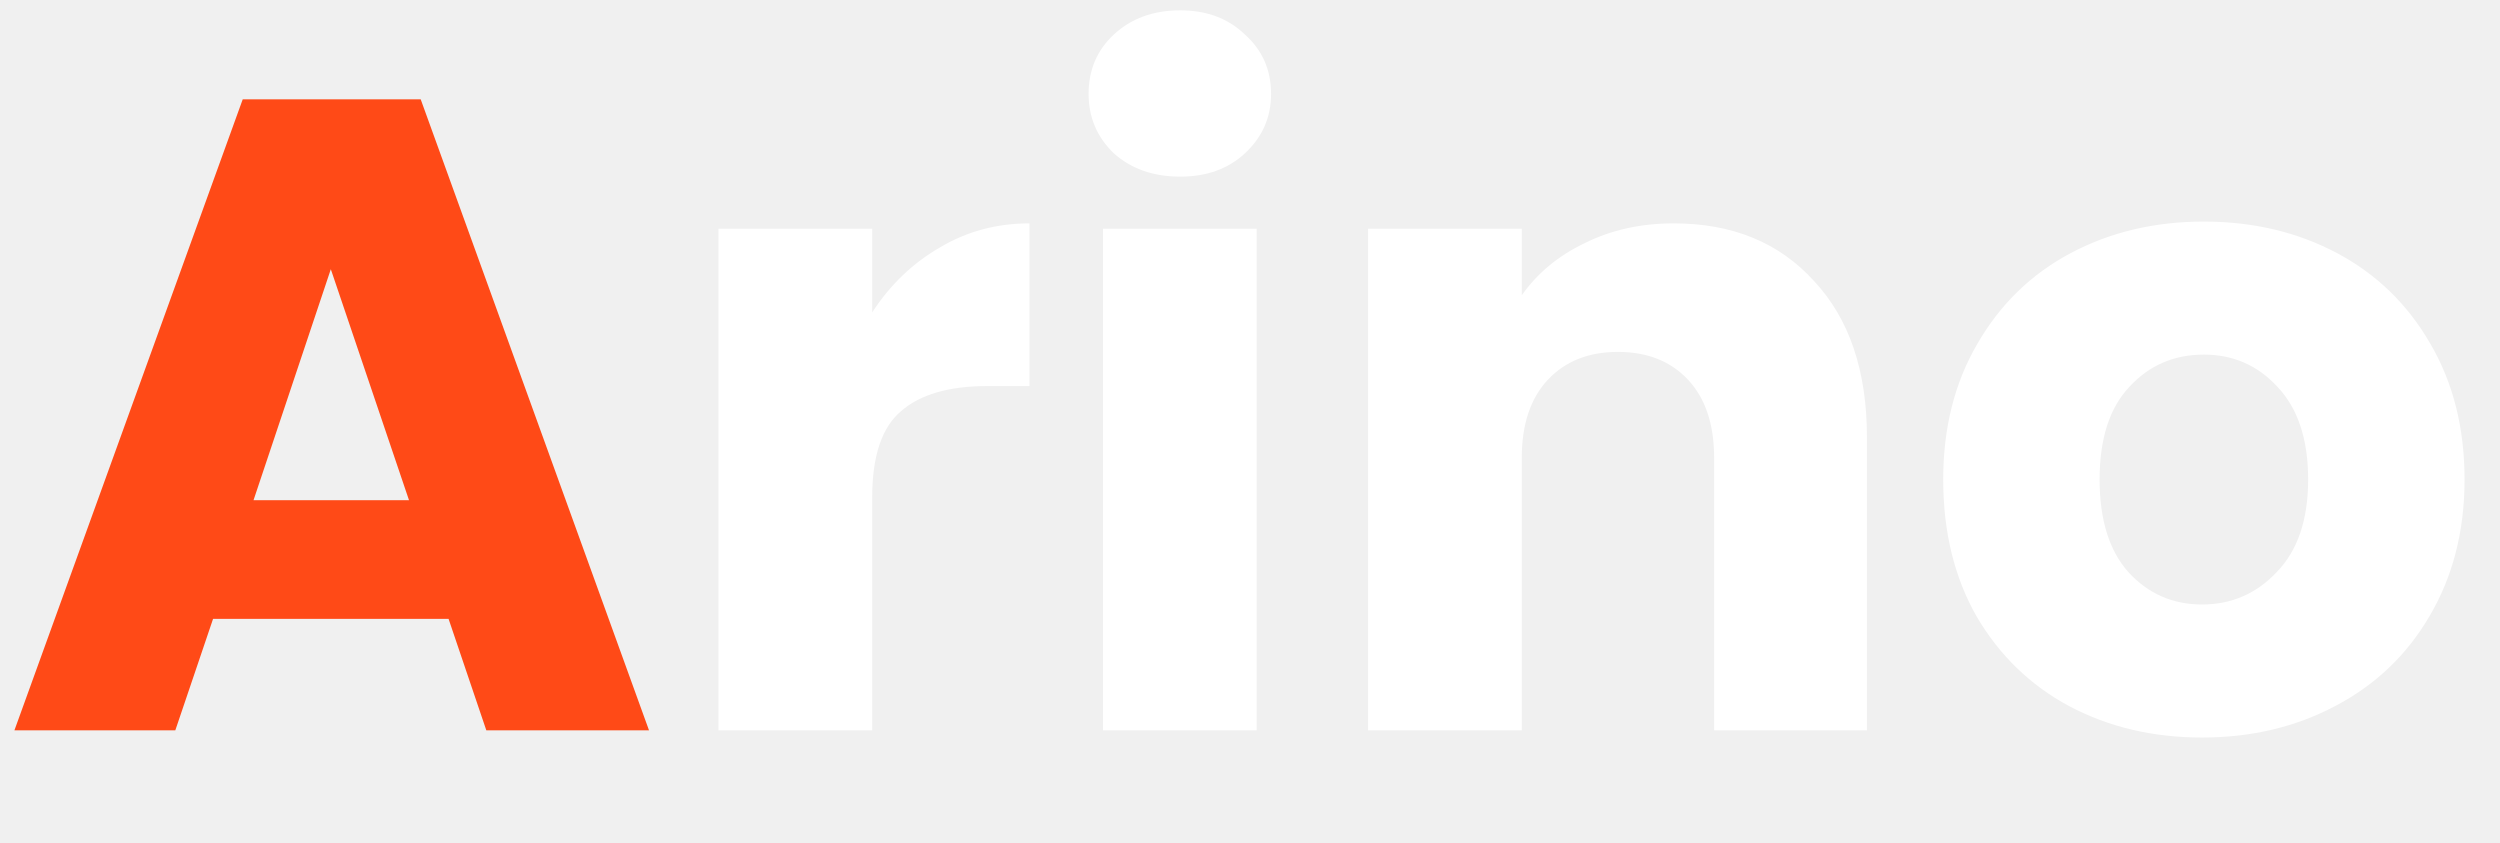
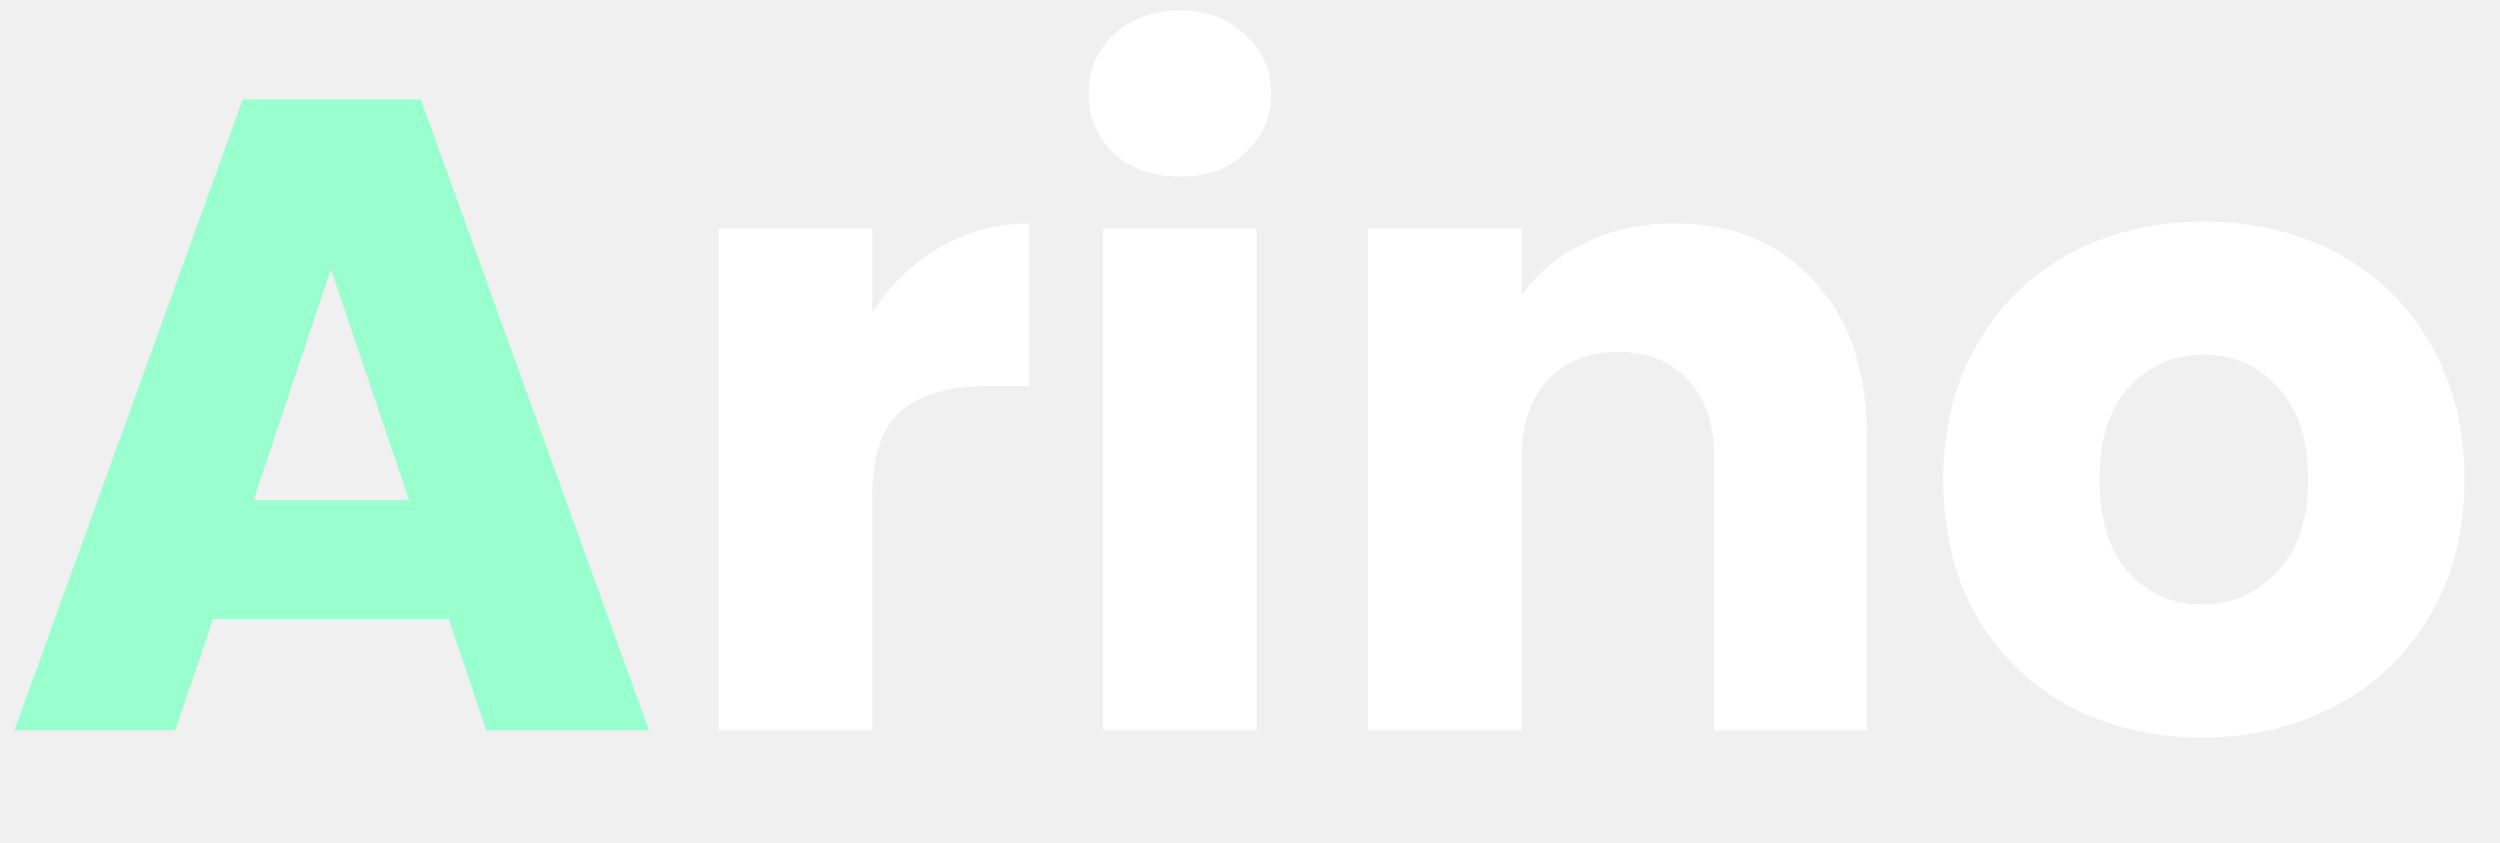
<svg xmlns="http://www.w3.org/2000/svg" width="89" height="30" viewBox="0 0 89 30" fill="none">
-   <path d="M15.969 22.032H7.585L6.241 26H0.513L8.641 3.536H14.977L23.105 26H17.313L15.969 22.032ZM14.561 17.808L11.777 9.584L9.025 17.808H14.561Z" fill="#FF4A17" />
+   <path d="M15.969 22.032H7.585L6.241 26H0.513L8.641 3.536H14.977L23.105 26H17.313L15.969 22.032ZM14.561 17.808L11.777 9.584L9.025 17.808H14.561Z" fill="#99ffce" />
  <path d="M31.05 11.12C31.69 10.139 32.49 9.371 33.45 8.816C34.41 8.24 35.477 7.952 36.65 7.952V13.744H35.146C33.781 13.744 32.757 14.043 32.074 14.64C31.392 15.216 31.05 16.24 31.05 17.712V26H25.578V8.144H31.05V11.12ZM42.018 6.288C41.058 6.288 40.269 6.011 39.65 5.456C39.053 4.88 38.754 4.176 38.754 3.344C38.754 2.491 39.053 1.787 39.65 1.232C40.269 0.656 41.058 0.368 42.018 0.368C42.957 0.368 43.725 0.656 44.322 1.232C44.941 1.787 45.25 2.491 45.25 3.344C45.25 4.176 44.941 4.88 44.322 5.456C43.725 6.011 42.957 6.288 42.018 6.288ZM44.738 8.144V26H39.266V8.144H44.738ZM59.583 7.952C61.674 7.952 63.338 8.635 64.575 10C65.834 11.344 66.463 13.2 66.463 15.568V26H61.023V16.304C61.023 15.109 60.714 14.181 60.095 13.52C59.477 12.859 58.645 12.528 57.599 12.528C56.554 12.528 55.722 12.859 55.103 13.52C54.485 14.181 54.175 15.109 54.175 16.304V26H48.703V8.144H54.175V10.512C54.73 9.723 55.477 9.104 56.415 8.656C57.354 8.187 58.41 7.952 59.583 7.952ZM78.394 26.256C76.645 26.256 75.066 25.883 73.658 25.136C72.271 24.389 71.173 23.323 70.362 21.936C69.573 20.549 69.178 18.928 69.178 17.072C69.178 15.237 69.583 13.627 70.394 12.24C71.205 10.832 72.314 9.755 73.722 9.008C75.13 8.261 76.709 7.888 78.458 7.888C80.207 7.888 81.786 8.261 83.194 9.008C84.602 9.755 85.711 10.832 86.522 12.24C87.333 13.627 87.738 15.237 87.738 17.072C87.738 18.907 87.322 20.528 86.49 21.936C85.679 23.323 84.559 24.389 83.13 25.136C81.722 25.883 80.143 26.256 78.394 26.256ZM78.394 21.52C79.439 21.52 80.325 21.136 81.05 20.368C81.797 19.6 82.17 18.501 82.17 17.072C82.17 15.643 81.807 14.544 81.082 13.776C80.378 13.008 79.503 12.624 78.458 12.624C77.391 12.624 76.506 13.008 75.802 13.776C75.098 14.523 74.746 15.621 74.746 17.072C74.746 18.501 75.087 19.6 75.77 20.368C76.474 21.136 77.349 21.52 78.394 21.52Z" fill="white" />
</svg>
